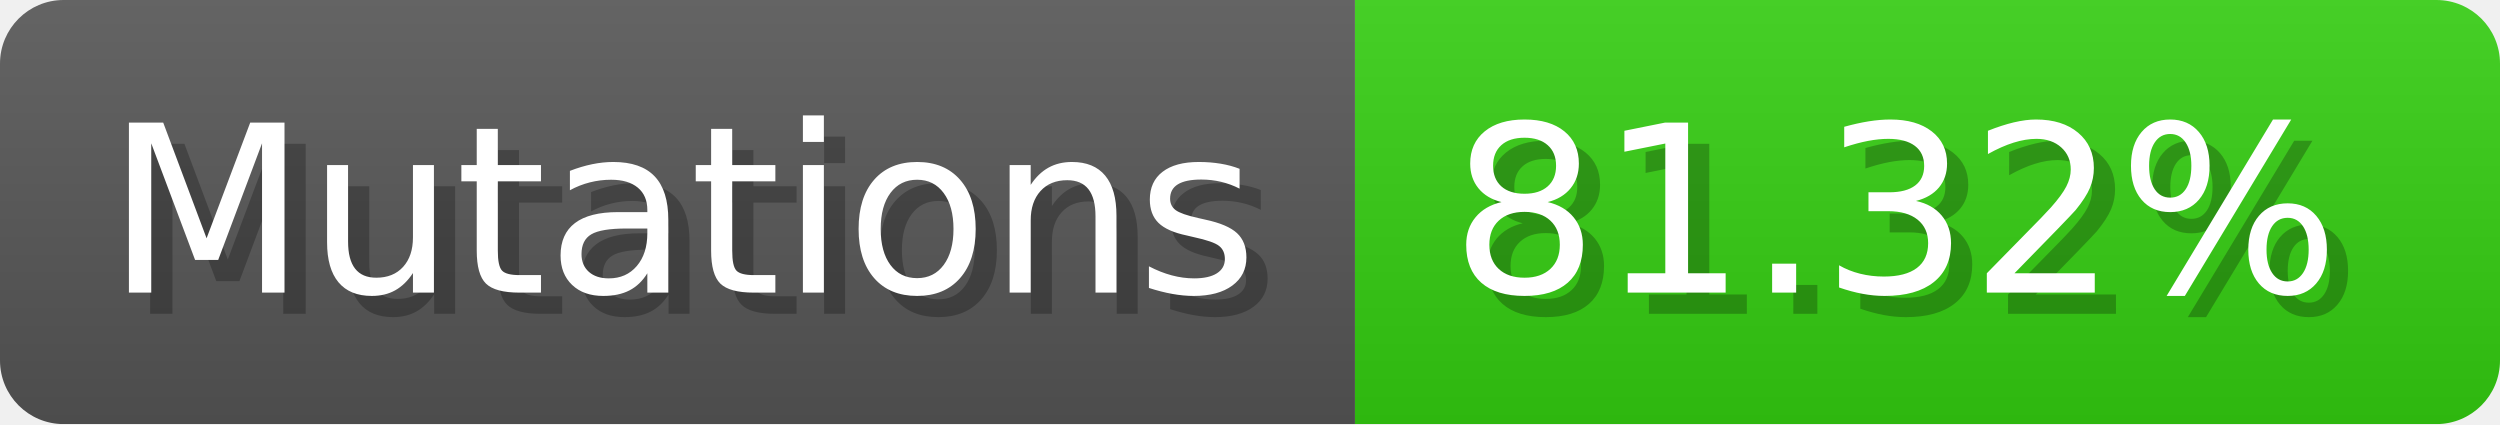
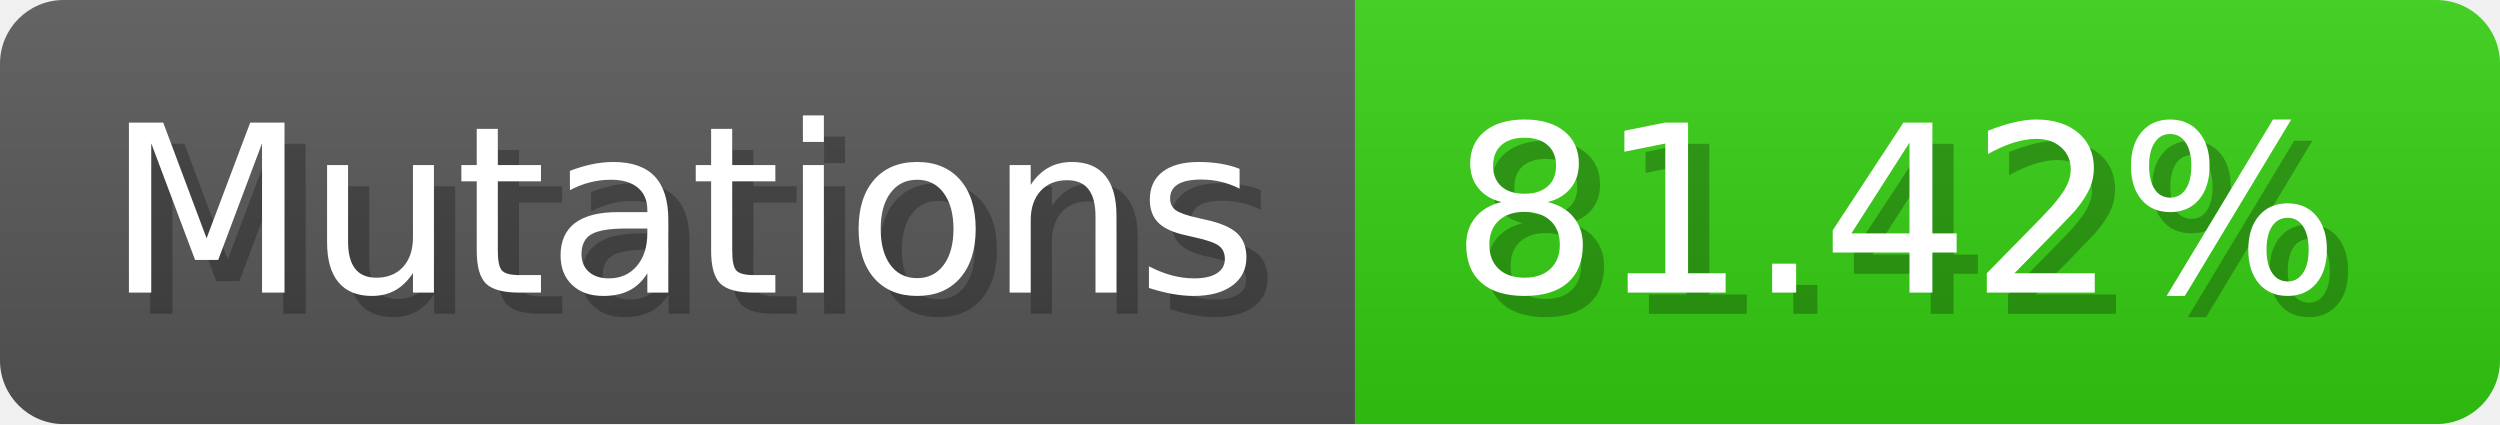
- <svg xmlns="http://www.w3.org/2000/svg" width="117.9" height="20" viewBox="0 0 1179 200" role="img" aria-label="Mutations: 81.32%">
+ <svg xmlns="http://www.w3.org/2000/svg" width="117.9" height="20" viewBox="0 0 1179 200" role="img" aria-label="Mutations: 81.42%">
  <linearGradient id="a" x2="0" y2="100%">
    <stop offset="0" stop-opacity=".1" stop-color="#EEE" />
    <stop offset="1" stop-opacity=".1" />
  </linearGradient>
  <mask id="m">
    <rect width="1179" height="200" rx="30" fill="#FFF" />
  </mask>
  <g mask="url(#m)">
    <rect width="639" height="200" fill="#555" />
    <rect width="540" height="200" fill="#3C1" x="639" />
    <rect width="1179" height="200" fill="url(#a)" />
  </g>
  <g aria-hidden="true" fill="#fff" text-anchor="start" font-family="Verdana,DejaVu Sans,sans-serif" font-size="110">
    <text x="60" y="148" textLength="539" fill="#000" opacity="0.25">Mutations</text>
    <text x="50" y="138" textLength="539">Mutations</text>
-     <text x="694" y="148" textLength="440" fill="#000" opacity="0.25">81.32%</text>
-     <text x="684" y="138" textLength="440">81.32%</text>
+     <text x="694" y="148" textLength="440" fill="#000" opacity="0.25">81.42%</text>
+     <text x="684" y="138" textLength="440">81.42%</text>
  </g>
</svg>
